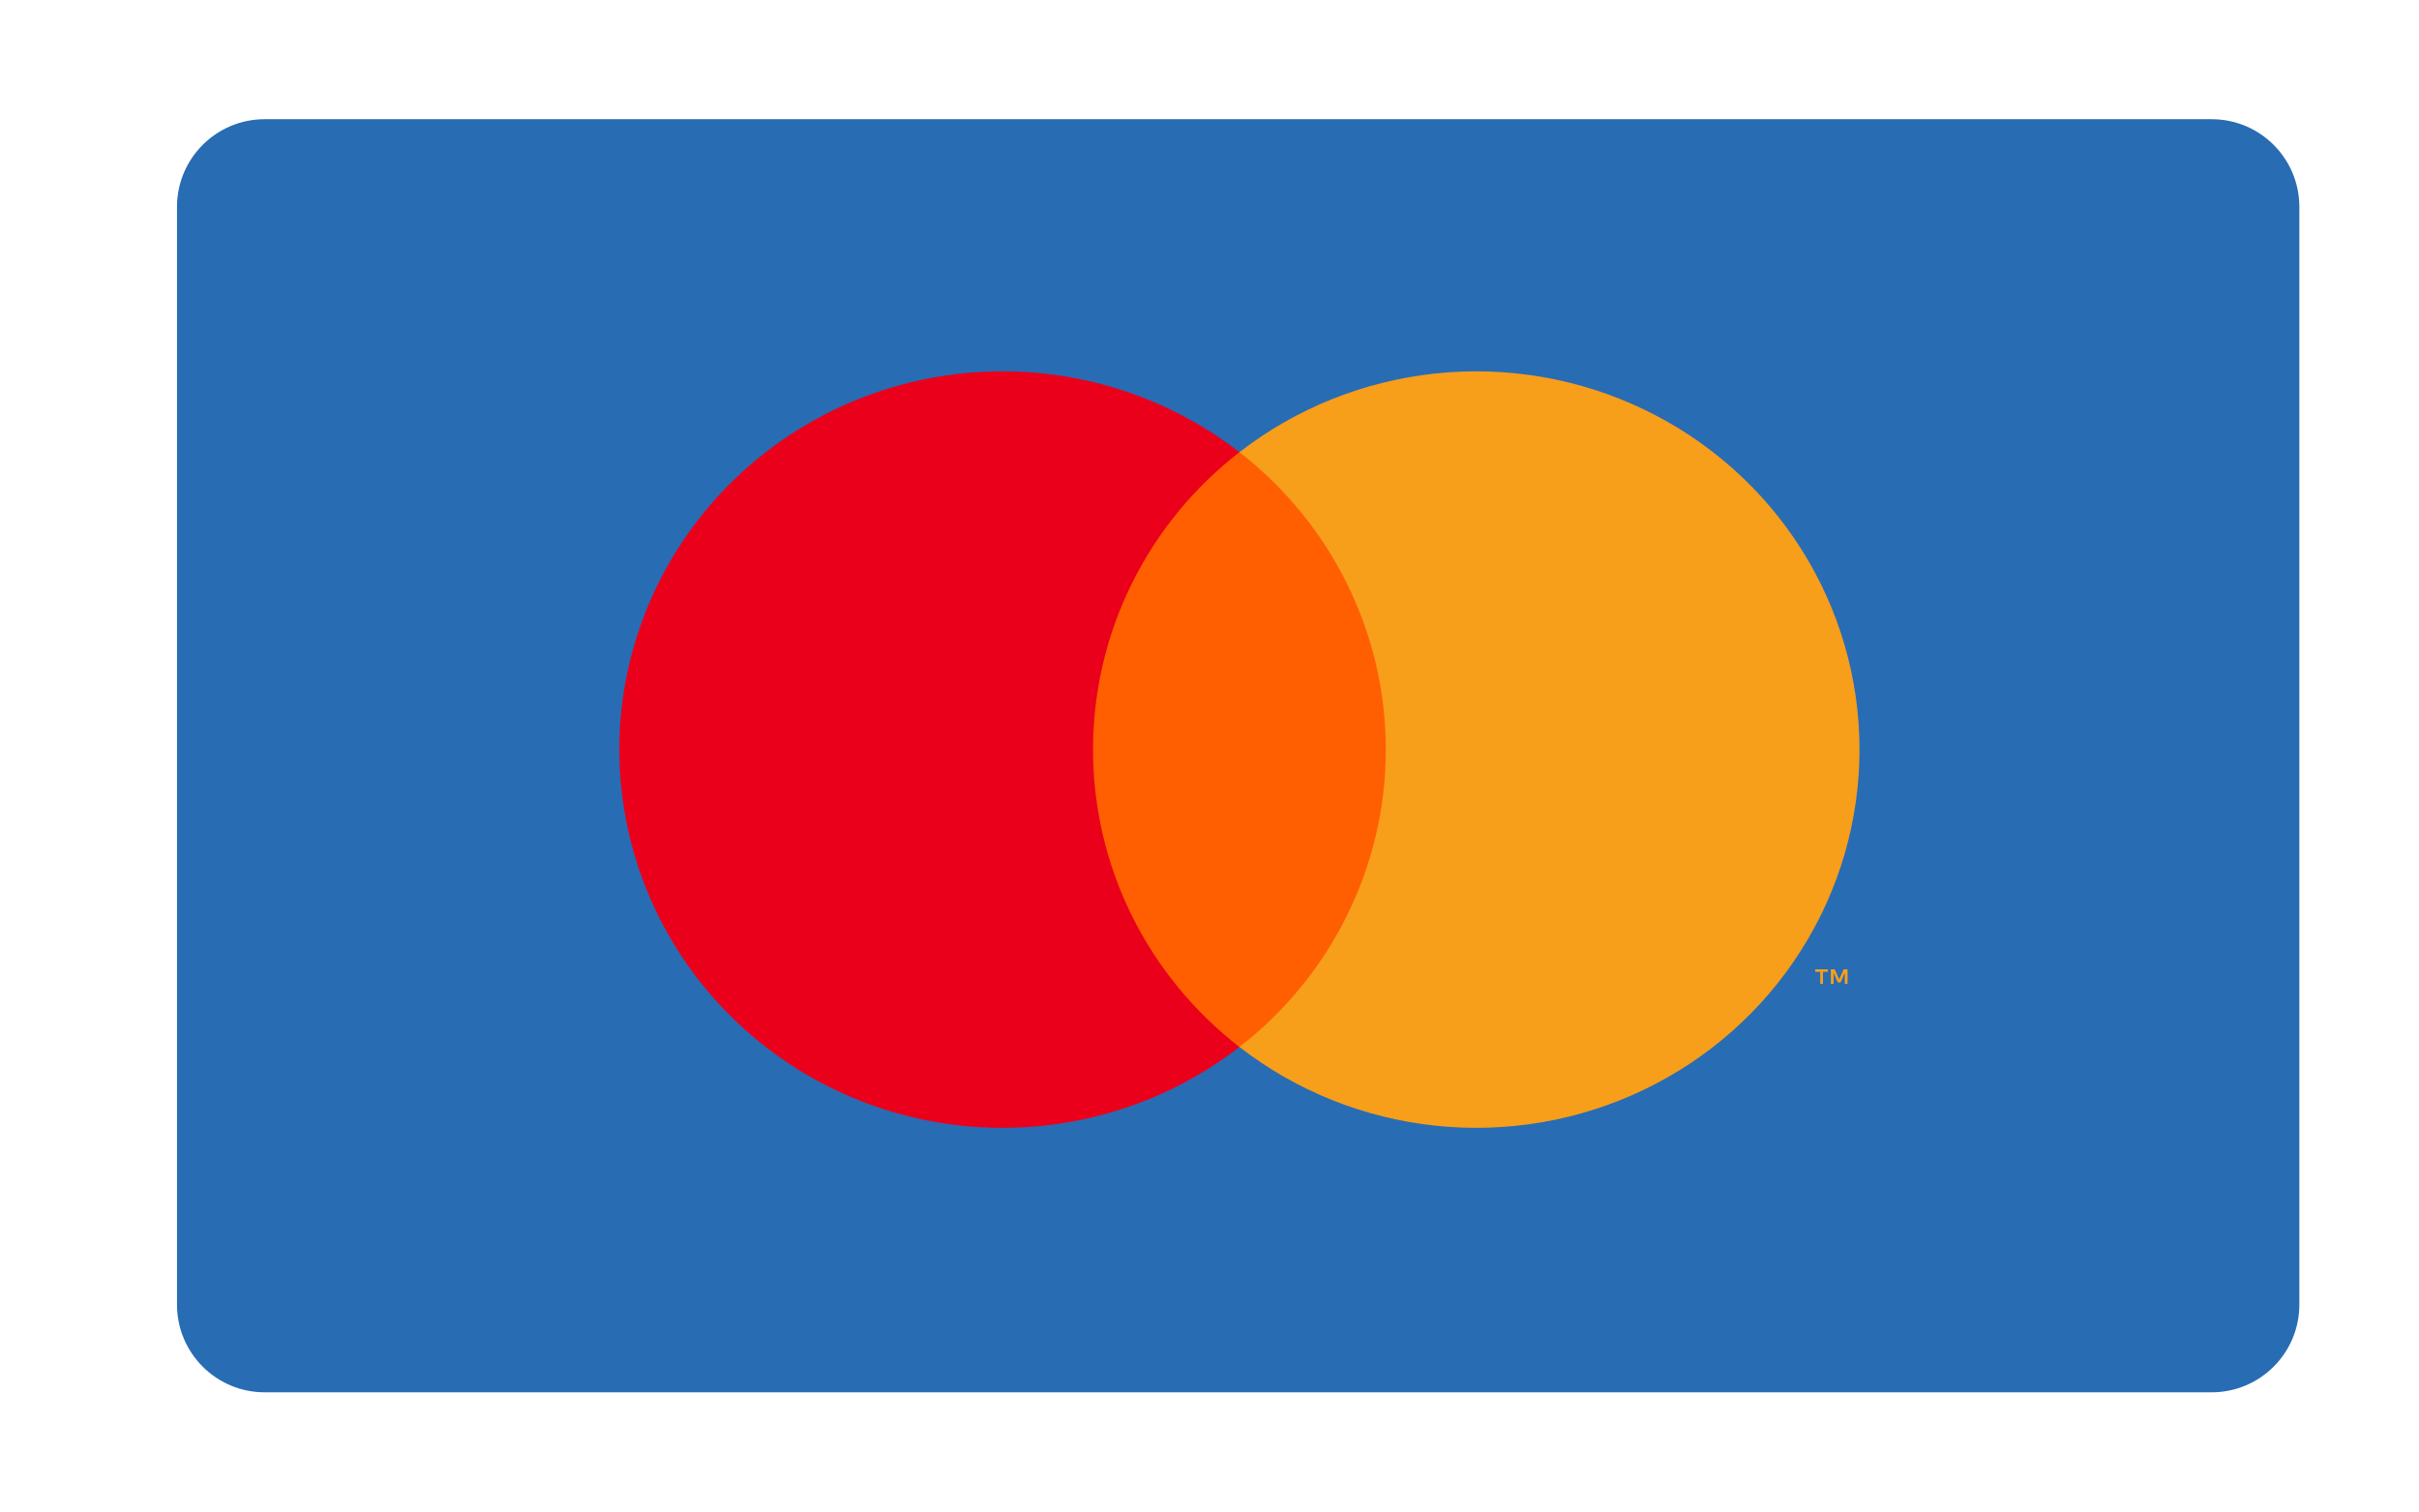
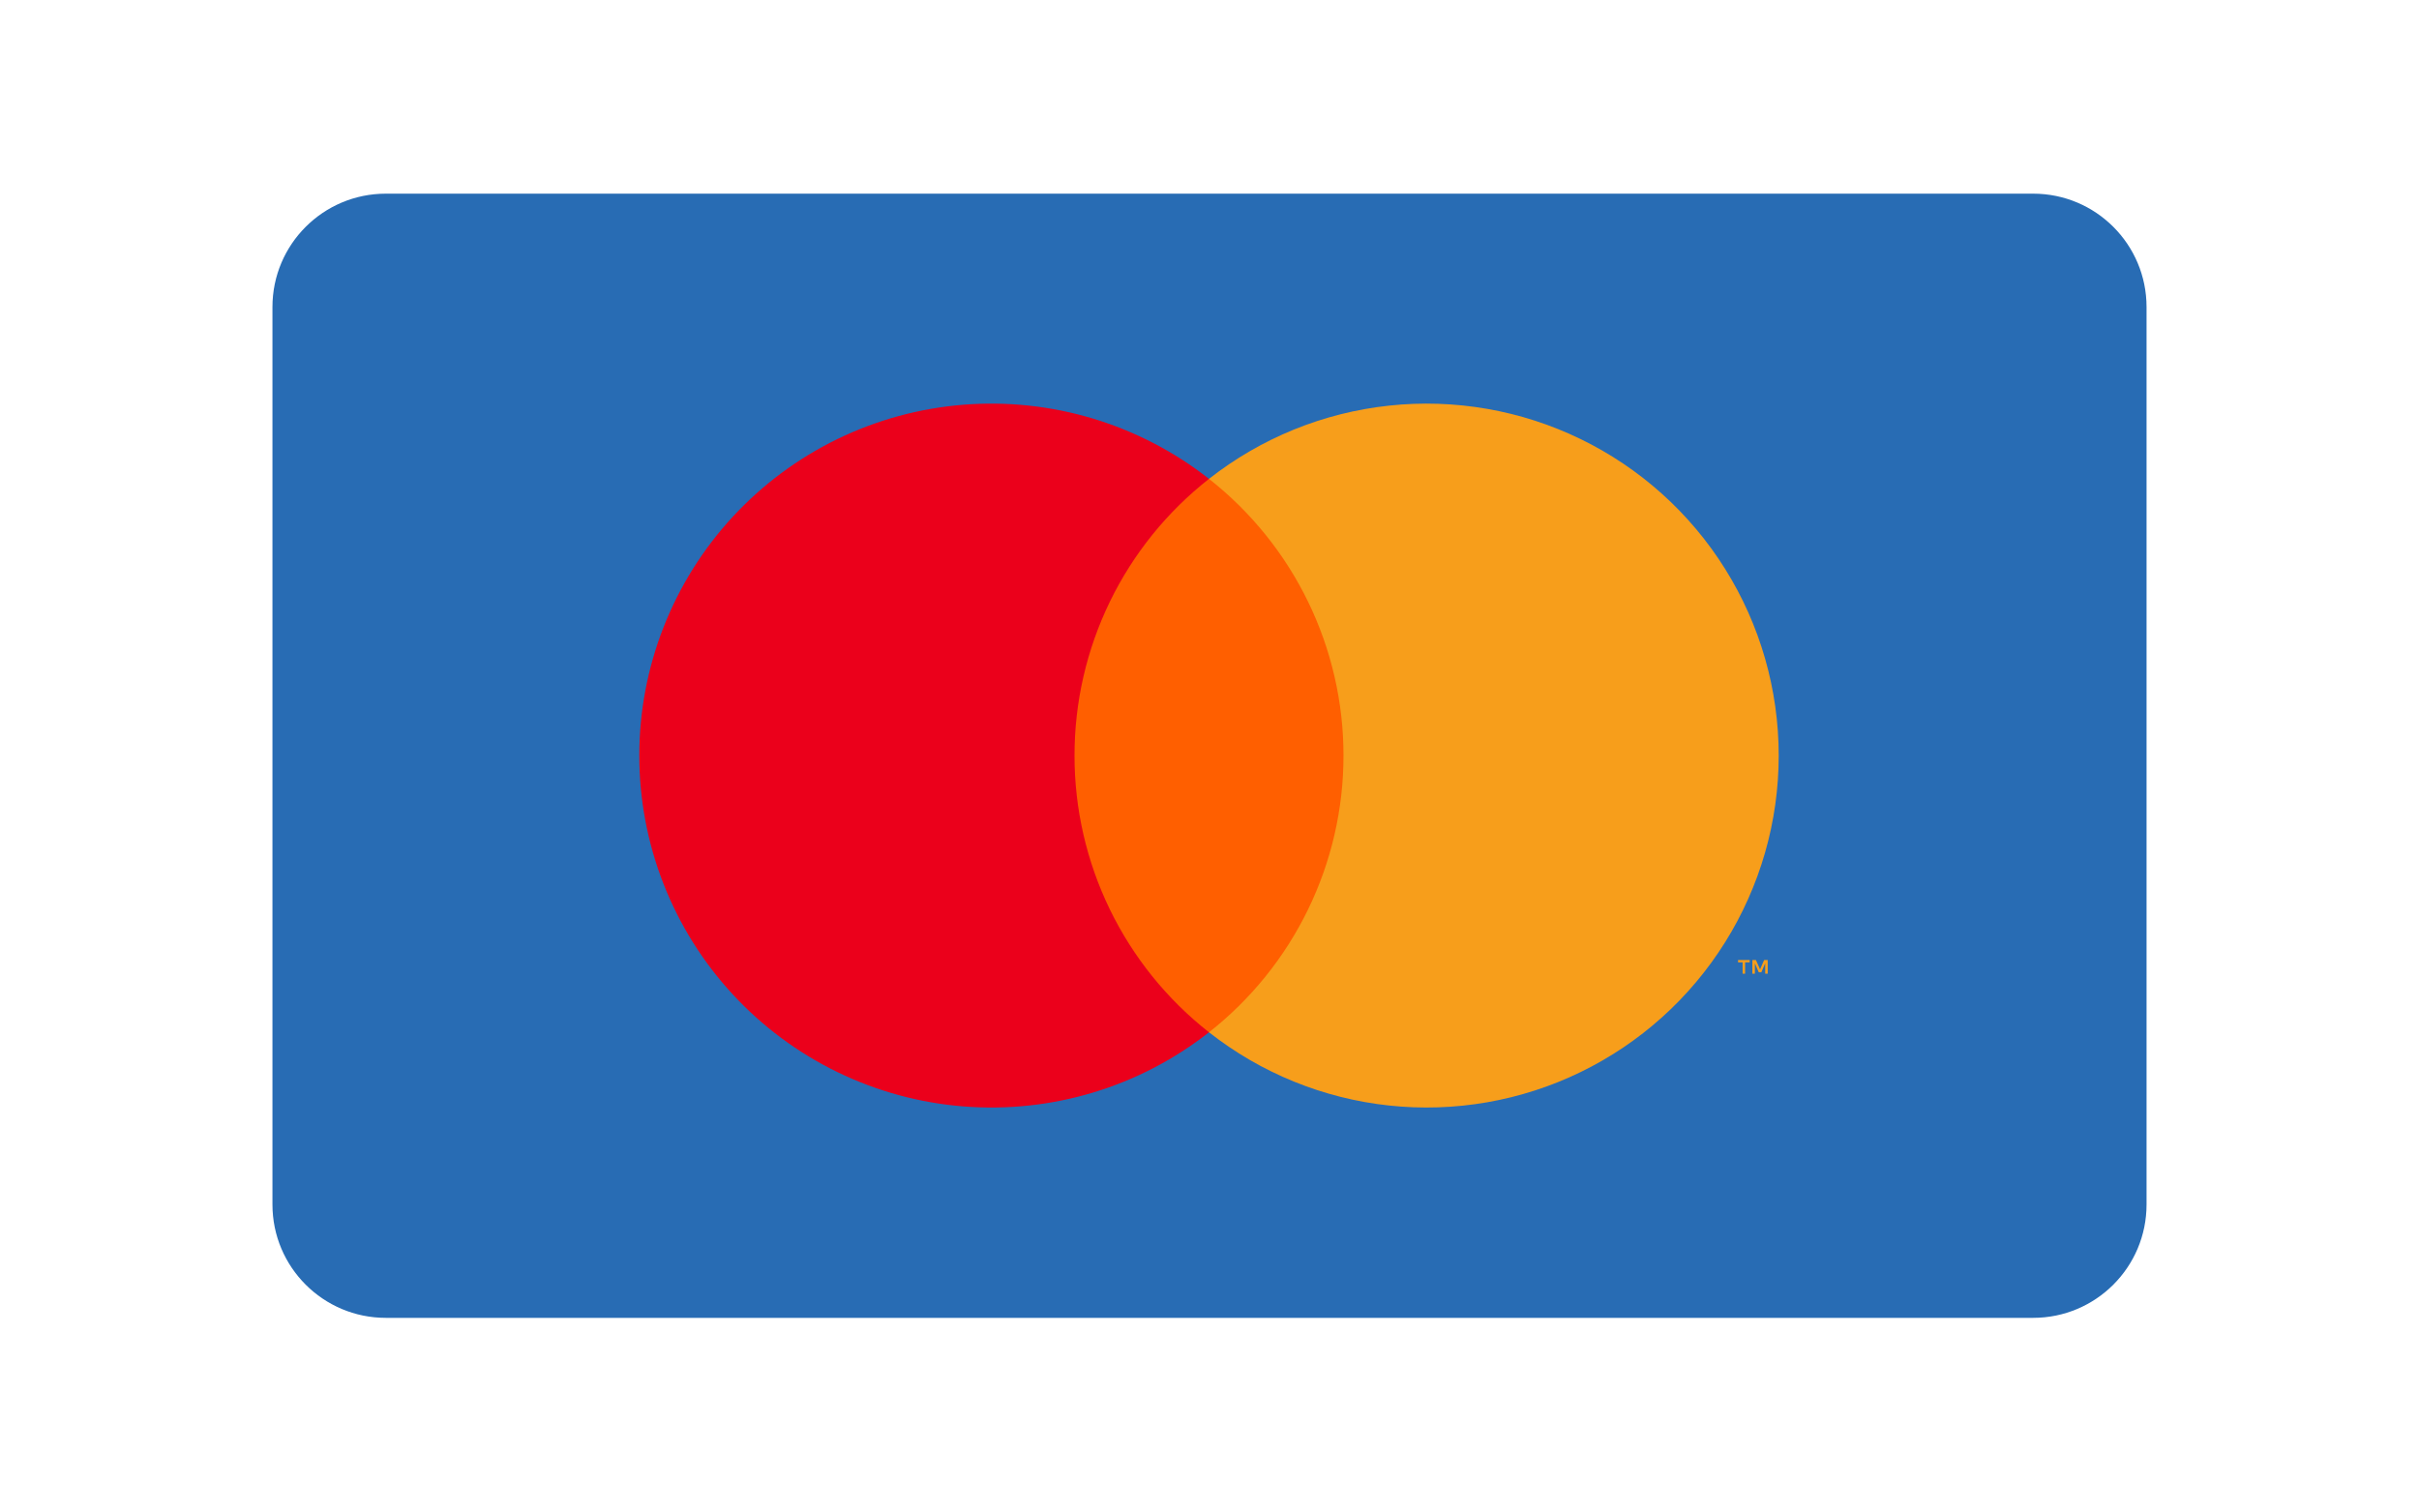
<svg xmlns="http://www.w3.org/2000/svg" width="1600" zoomAndPan="magnify" viewBox="0 0 1200 750" height="1000" preserveAspectRatio="xMidYMid meet" version="1.0">
  <defs>
-     <clipPath id="a0b8908919">
-       <path d="M 87.805 59.148 L 1140.645 59.148 L 1140.645 690.852 L 87.805 690.852 Z M 87.805 59.148 " clip-rule="nonzero" />
+     <clipPath id="4817276279">
+       <path d="M 135.156 96.094 L 1065 96.094 L 1065 654 L 135.156 654 Z M 135.156 96.094 " clip-rule="nonzero" />
    </clipPath>
-     <clipPath id="fa0db272f8">
-       <path d="M 131.305 59.148 L 1097.145 59.148 C 1121.168 59.148 1140.645 78.625 1140.645 102.648 L 1140.645 647.352 C 1140.645 671.375 1121.168 690.852 1097.145 690.852 L 131.305 690.852 C 107.281 690.852 87.805 671.375 87.805 647.352 L 87.805 102.648 C 87.805 78.625 107.281 59.148 131.305 59.148 Z M 131.305 59.148 " clip-rule="nonzero" />
+     <clipPath id="7c4109b0b7">
+       <path d="M 135.156 152.344 L 135.156 597.656 C 135.156 628.723 160.34 653.906 191.406 653.906 L 1008.594 653.906 C 1039.66 653.906 1064.844 628.723 1064.844 597.656 L 1064.844 152.344 C 1064.844 121.277 1039.66 96.094 1008.594 96.094 L 191.406 96.094 C 160.34 96.094 135.156 121.277 135.156 152.344 Z M 135.156 152.344 " clip-rule="nonzero" />
+     </clipPath>
+     <clipPath id="90d169938f">
+       <path d="M 283 282 L 898 282 L 898 469 L 283 469 Z M 283 282 " clip-rule="nonzero" />
+     </clipPath>
+     <clipPath id="74e0233e09">
+       <path d="M 135.156 152.344 L 135.156 597.656 C 135.156 628.723 160.34 653.906 191.406 653.906 L 1008.594 653.906 C 1039.66 653.906 1064.844 628.723 1064.844 597.656 L 1064.844 152.344 C 1064.844 121.277 1039.66 96.094 1008.594 96.094 L 191.406 96.094 C 160.34 96.094 135.156 121.277 135.156 152.344 Z M 135.156 152.344 " clip-rule="nonzero" />
    </clipPath>
  </defs>
-   <g clip-path="url(#a0b8908919)">
-     <g clip-path="url(#fa0db272f8)">
-       <path fill="#286cb4" d="M 87.805 59.148 L 1140.645 59.148 L 1140.645 690.852 L 87.805 690.852 Z M 87.805 59.148 " fill-opacity="1" fill-rule="nonzero" />
+   <g clip-path="url(#4817276279)">
+     <g clip-path="url(#7c4109b0b7)">
+       <path fill="#286cb4" d="M 172.355 96.094 L 1027.953 96.094 C 1029.172 96.094 1030.387 96.152 1031.602 96.273 C 1032.812 96.391 1034.016 96.57 1035.211 96.809 C 1036.406 97.047 1037.586 97.344 1038.754 97.695 C 1039.918 98.051 1041.066 98.461 1042.191 98.926 C 1043.316 99.391 1044.418 99.914 1045.492 100.488 C 1046.566 101.062 1047.609 101.688 1048.621 102.363 C 1049.637 103.039 1050.613 103.766 1051.555 104.539 C 1052.496 105.312 1053.398 106.129 1054.258 106.988 C 1055.121 107.852 1055.938 108.754 1056.711 109.695 C 1057.484 110.637 1058.207 111.613 1058.887 112.625 C 1059.562 113.641 1060.188 114.684 1060.762 115.758 C 1061.336 116.832 1061.855 117.934 1062.324 119.059 C 1062.789 120.184 1063.199 121.328 1063.551 122.496 C 1063.906 123.66 1064.203 124.84 1064.441 126.035 C 1064.676 127.23 1064.855 128.434 1064.977 129.648 C 1065.094 130.859 1065.156 132.074 1065.156 133.293 L 1065.156 616.891 C 1065.156 618.109 1065.094 619.324 1064.977 620.539 C 1064.855 621.75 1064.676 622.953 1064.441 624.148 C 1064.203 625.344 1063.906 626.523 1063.551 627.691 C 1063.199 628.855 1062.789 630.004 1062.324 631.129 C 1061.855 632.254 1061.336 633.352 1060.762 634.426 C 1060.188 635.504 1059.562 636.547 1058.887 637.559 C 1058.207 638.57 1057.484 639.551 1056.711 640.492 C 1055.938 641.434 1055.121 642.336 1054.258 643.195 C 1053.398 644.059 1052.496 644.875 1051.555 645.648 C 1050.613 646.422 1049.637 647.145 1048.621 647.824 C 1047.609 648.5 1046.566 649.125 1045.492 649.699 C 1044.418 650.273 1043.316 650.793 1042.191 651.262 C 1041.066 651.727 1039.918 652.137 1038.754 652.488 C 1037.586 652.844 1036.406 653.141 1035.211 653.375 C 1034.016 653.613 1032.812 653.793 1031.602 653.914 C 1030.387 654.031 1029.172 654.09 1027.953 654.09 L 172.355 654.09 C 171.137 654.09 169.922 654.031 168.707 653.914 C 167.496 653.793 166.293 653.613 165.098 653.375 C 163.902 653.141 162.723 652.844 161.555 652.488 C 160.391 652.137 159.246 651.727 158.117 651.262 C 156.992 650.793 155.895 650.273 154.82 649.699 C 153.746 649.125 152.699 648.5 151.688 647.824 C 150.676 647.145 149.695 646.422 148.754 645.648 C 147.812 644.875 146.91 644.059 146.051 643.195 C 145.188 642.336 144.371 641.434 143.598 640.492 C 142.824 639.551 142.102 638.57 141.426 637.559 C 140.746 636.547 140.121 635.504 139.547 634.426 C 138.973 633.352 138.453 632.254 137.984 631.129 C 137.52 630.004 137.109 628.855 136.758 627.691 C 136.402 626.523 136.105 625.344 135.871 624.148 C 135.633 622.953 135.453 621.75 135.332 620.539 C 135.215 619.324 135.156 618.109 135.156 616.891 L 135.156 133.293 C 135.156 132.074 135.215 130.859 135.332 129.648 C 135.453 128.434 135.633 127.23 135.871 126.035 C 136.105 124.84 136.402 123.66 136.758 122.496 C 137.109 121.328 137.52 120.184 137.984 119.059 C 138.453 117.934 138.973 116.832 139.547 115.758 C 140.121 114.684 140.746 113.641 141.426 112.625 C 142.102 111.613 142.824 110.637 143.598 109.695 C 144.371 108.754 145.188 107.852 146.051 106.988 C 146.91 106.129 147.812 105.312 148.754 104.539 C 149.695 103.766 150.676 103.039 151.688 102.363 C 152.699 101.688 153.746 101.062 154.82 100.488 C 155.895 99.914 156.992 99.391 158.117 98.926 C 159.246 98.461 160.391 98.051 161.555 97.695 C 162.723 97.344 163.902 97.047 165.098 96.809 C 166.293 96.57 167.496 96.391 168.707 96.273 C 169.922 96.152 171.137 96.094 172.355 96.094 Z M 172.355 96.094 " fill-opacity="1" fill-rule="evenodd" />
    </g>
  </g>
-   <path fill="#ff5f00" d="M 531.664 224.375 L 698.023 224.375 L 698.023 519.496 L 531.664 519.496 Z M 531.664 224.375 " fill-opacity="1" fill-rule="nonzero" />
-   <path fill="#eb001b" d="M 542.23 371.934 C 542.227 368.398 542.324 364.859 542.523 361.328 C 542.723 357.797 543.023 354.27 543.426 350.754 C 543.828 347.238 544.332 343.734 544.934 340.246 C 545.535 336.758 546.238 333.293 547.043 329.844 C 547.844 326.395 548.742 322.969 549.742 319.57 C 550.742 316.172 551.836 312.805 553.027 309.469 C 554.219 306.129 555.504 302.828 556.887 299.562 C 558.27 296.301 559.742 293.074 561.309 289.891 C 562.875 286.711 564.531 283.574 566.277 280.484 C 568.023 277.391 569.855 274.355 571.777 271.367 C 573.699 268.379 575.703 265.445 577.793 262.57 C 579.883 259.695 582.051 256.883 584.301 254.125 C 586.551 251.371 588.879 248.684 591.285 246.059 C 593.691 243.438 596.168 240.883 598.719 238.395 C 601.27 235.91 603.891 233.5 606.582 231.16 C 609.27 228.82 612.027 226.559 614.848 224.375 C 612.523 222.574 610.16 220.824 607.754 219.133 C 605.352 217.438 602.906 215.801 600.426 214.219 C 597.941 212.641 595.422 211.117 592.871 209.652 C 590.316 208.188 587.727 206.781 585.105 205.434 C 582.488 204.09 579.836 202.805 577.156 201.578 C 574.473 200.355 571.766 199.195 569.027 198.094 C 566.293 196.996 563.531 195.961 560.746 194.988 C 557.961 194.016 555.156 193.105 552.328 192.266 C 549.5 191.422 546.652 190.645 543.789 189.93 C 540.926 189.219 538.047 188.574 535.152 187.992 C 532.254 187.414 529.348 186.898 526.43 186.453 C 523.508 186.008 520.582 185.629 517.645 185.32 C 514.707 185.008 511.766 184.766 508.816 184.59 C 505.867 184.414 502.914 184.305 499.961 184.266 C 497.008 184.223 494.055 184.254 491.102 184.348 C 488.152 184.445 485.203 184.609 482.258 184.84 C 479.312 185.07 476.375 185.371 473.445 185.738 C 470.516 186.105 467.594 186.539 464.684 187.039 C 461.773 187.539 458.875 188.109 455.992 188.742 C 453.109 189.375 450.242 190.078 447.395 190.844 C 444.543 191.609 441.711 192.441 438.902 193.336 C 436.09 194.234 433.301 195.195 430.535 196.219 C 427.77 197.246 425.031 198.332 422.316 199.484 C 419.602 200.633 416.918 201.848 414.262 203.121 C 411.605 204.395 408.977 205.73 406.383 207.125 C 403.789 208.523 401.23 209.977 398.707 211.488 C 396.18 213 393.691 214.574 391.242 216.199 C 388.789 217.828 386.379 219.512 384.008 221.25 C 381.637 222.988 379.305 224.781 377.02 226.625 C 374.73 228.473 372.488 230.367 370.293 232.316 C 368.094 234.266 365.945 236.266 363.84 238.312 C 361.738 240.359 359.684 242.457 357.68 244.598 C 355.676 246.738 353.723 248.926 351.824 251.16 C 349.922 253.391 348.074 255.668 346.281 257.984 C 344.488 260.301 342.75 262.656 341.066 265.055 C 339.387 267.453 337.762 269.887 336.195 272.359 C 334.625 274.832 333.117 277.336 331.668 279.879 C 330.223 282.422 328.832 284.992 327.504 287.598 C 326.18 290.203 324.914 292.84 323.711 295.5 C 322.508 298.164 321.367 300.855 320.293 303.57 C 319.215 306.285 318.203 309.023 317.258 311.789 C 316.312 314.551 315.43 317.332 314.613 320.137 C 313.801 322.938 313.051 325.758 312.367 328.598 C 311.688 331.434 311.07 334.285 310.523 337.148 C 309.977 340.016 309.496 342.895 309.086 345.781 C 308.672 348.668 308.332 351.562 308.055 354.469 C 307.781 357.371 307.574 360.277 307.438 363.191 C 307.301 366.105 307.23 369.02 307.23 371.938 C 307.23 374.852 307.301 377.766 307.438 380.68 C 307.574 383.594 307.781 386.5 308.055 389.406 C 308.332 392.309 308.672 395.203 309.086 398.09 C 309.496 400.98 309.977 403.855 310.523 406.723 C 311.07 409.586 311.688 412.438 312.367 415.273 C 313.051 418.113 313.801 420.934 314.613 423.734 C 315.43 426.539 316.312 429.32 317.258 432.082 C 318.203 434.848 319.215 437.586 320.293 440.301 C 321.367 443.016 322.508 445.707 323.711 448.371 C 324.914 451.031 326.18 453.668 327.504 456.273 C 328.832 458.879 330.223 461.449 331.668 463.992 C 333.117 466.535 334.625 469.039 336.195 471.512 C 337.762 473.984 339.387 476.418 341.066 478.816 C 342.75 481.215 344.488 483.57 346.281 485.887 C 348.074 488.203 349.922 490.48 351.824 492.711 C 353.723 494.945 355.676 497.129 357.68 499.273 C 359.684 501.414 361.738 503.512 363.84 505.559 C 365.945 507.605 368.094 509.605 370.293 511.555 C 372.488 513.504 374.73 515.398 377.02 517.246 C 379.305 519.09 381.637 520.883 384.008 522.621 C 386.379 524.359 388.789 526.043 391.242 527.672 C 393.691 529.301 396.18 530.871 398.707 532.383 C 401.23 533.895 403.789 535.348 406.383 536.746 C 408.977 538.141 411.602 539.477 414.262 540.75 C 416.918 542.023 419.602 543.238 422.316 544.387 C 425.031 545.539 427.77 546.625 430.535 547.652 C 433.301 548.676 436.09 549.637 438.902 550.535 C 441.711 551.43 444.543 552.262 447.395 553.027 C 450.242 553.793 453.109 554.496 455.992 555.129 C 458.875 555.762 461.773 556.332 464.684 556.832 C 467.594 557.332 470.516 557.766 473.445 558.133 C 476.375 558.5 479.312 558.801 482.258 559.031 C 485.203 559.262 488.148 559.426 491.102 559.523 C 494.055 559.617 497.008 559.648 499.961 559.605 C 502.914 559.566 505.867 559.457 508.816 559.281 C 511.766 559.105 514.707 558.863 517.645 558.551 C 520.582 558.242 523.508 557.863 526.43 557.418 C 529.348 556.973 532.254 556.457 535.148 555.879 C 538.047 555.301 540.926 554.652 543.789 553.941 C 546.652 553.227 549.5 552.449 552.328 551.609 C 555.156 550.766 557.961 549.855 560.746 548.883 C 563.531 547.91 566.293 546.875 569.027 545.777 C 571.766 544.676 574.473 543.516 577.156 542.293 C 579.836 541.066 582.488 539.781 585.105 538.438 C 587.727 537.09 590.316 535.684 592.871 534.219 C 595.422 532.754 597.941 531.23 600.426 529.652 C 602.906 528.07 605.352 526.434 607.754 524.738 C 610.16 523.047 612.523 521.297 614.848 519.496 C 612.027 517.312 609.27 515.051 606.582 512.711 C 603.891 510.371 601.27 507.961 598.719 505.477 C 596.168 502.988 593.691 500.434 591.285 497.812 C 588.879 495.188 586.551 492.5 584.301 489.742 C 582.051 486.988 579.883 484.176 577.793 481.301 C 575.703 478.426 573.699 475.492 571.777 472.504 C 569.855 469.516 568.023 466.48 566.277 463.387 C 564.531 460.297 562.875 457.16 561.309 453.98 C 559.742 450.797 558.27 447.57 556.887 444.309 C 555.504 441.043 554.219 437.738 553.027 434.402 C 551.836 431.066 550.742 427.699 549.742 424.301 C 548.742 420.902 547.844 417.477 547.039 414.027 C 546.238 410.578 545.535 407.109 544.934 403.621 C 544.332 400.137 543.828 396.633 543.426 393.117 C 543.023 389.602 542.723 386.074 542.523 382.543 C 542.324 379.008 542.227 375.473 542.23 371.934 Z M 542.23 371.934 " fill-opacity="1" fill-rule="nonzero" />
-   <path fill="#f79e1b" d="M 922.453 371.934 C 922.453 376.312 922.297 380.68 921.988 385.047 C 921.68 389.41 921.215 393.758 920.598 398.09 C 919.98 402.422 919.211 406.73 918.289 411.008 C 917.367 415.289 916.293 419.531 915.07 423.734 C 913.848 427.941 912.477 432.098 910.957 436.211 C 909.441 440.32 907.781 444.375 905.977 448.371 C 904.172 452.363 902.227 456.293 900.145 460.156 C 898.059 464.016 895.844 467.801 893.492 471.512 C 891.141 475.219 888.66 478.844 886.055 482.379 C 883.445 485.918 880.715 489.363 877.863 492.711 C 875.012 496.059 872.047 499.305 868.965 502.449 C 865.883 505.594 862.691 508.629 859.395 511.555 C 856.098 514.477 852.703 517.285 849.207 519.973 C 845.711 522.664 842.125 525.23 838.445 527.672 C 834.77 530.113 831.012 532.426 827.168 534.605 C 823.328 536.789 819.414 538.836 815.426 540.75 C 811.441 542.66 807.391 544.434 803.281 546.066 C 799.168 547.699 795.004 549.188 790.789 550.535 C 786.57 551.879 782.309 553.078 778.008 554.129 C 773.707 555.18 769.371 556.082 765.004 556.832 C 760.641 557.582 756.254 558.184 751.844 558.633 C 747.434 559.082 743.016 559.379 738.586 559.523 C 734.156 559.668 729.727 559.656 725.301 559.496 C 720.871 559.332 716.453 559.02 712.047 558.551 C 707.641 558.086 703.254 557.469 698.891 556.699 C 694.527 555.93 690.199 555.008 685.902 553.941 C 681.602 552.871 677.348 551.656 673.137 550.293 C 668.926 548.934 664.766 547.426 660.66 545.777 C 656.559 544.125 652.516 542.34 648.539 540.41 C 644.559 538.48 640.652 536.418 636.82 534.219 C 632.988 532.023 629.242 529.695 625.574 527.238 C 621.906 524.781 618.332 522.199 614.844 519.496 C 617.664 517.309 620.414 515.047 623.102 512.707 C 625.789 510.363 628.41 507.949 630.957 505.465 C 633.508 502.977 635.984 500.422 638.387 497.797 C 640.789 495.172 643.117 492.48 645.363 489.727 C 647.613 486.973 649.781 484.156 651.871 481.281 C 653.957 478.406 655.961 475.473 657.883 472.484 C 659.801 469.5 661.633 466.461 663.379 463.371 C 665.125 460.281 666.781 457.145 668.348 453.961 C 669.914 450.777 671.387 447.555 672.77 444.289 C 674.148 441.027 675.438 437.727 676.629 434.391 C 677.82 431.055 678.918 427.688 679.918 424.289 C 680.918 420.891 681.816 417.469 682.621 414.02 C 683.426 410.57 684.129 407.105 684.734 403.617 C 685.34 400.129 685.844 396.629 686.246 393.113 C 686.652 389.598 686.957 386.074 687.156 382.539 C 687.359 379.008 687.461 375.473 687.461 371.934 C 687.461 368.398 687.359 364.863 687.156 361.328 C 686.957 357.797 686.652 354.273 686.246 350.758 C 685.844 347.242 685.34 343.742 684.734 340.254 C 684.129 336.766 683.426 333.301 682.621 329.852 C 681.816 326.402 680.918 322.98 679.918 319.582 C 678.918 316.184 677.82 312.816 676.629 309.48 C 675.438 306.145 674.148 302.844 672.77 299.578 C 671.387 296.316 669.914 293.09 668.348 289.91 C 666.781 286.727 665.125 283.59 663.379 280.5 C 661.633 277.41 659.801 274.371 657.883 271.383 C 655.961 268.398 653.957 265.465 651.871 262.59 C 649.781 259.715 647.613 256.898 645.363 254.145 C 643.117 251.391 640.789 248.699 638.387 246.074 C 635.984 243.449 633.508 240.895 630.957 238.406 C 628.41 235.918 625.789 233.508 623.102 231.164 C 620.414 228.824 617.664 226.562 614.844 224.375 C 618.332 221.672 621.906 219.09 625.574 216.633 C 629.242 214.176 632.988 211.848 636.82 209.652 C 640.652 207.453 644.559 205.391 648.539 203.461 C 652.516 201.531 656.559 199.742 660.66 198.094 C 664.766 196.445 668.926 194.938 673.137 193.578 C 677.348 192.215 681.602 191 685.902 189.93 C 690.199 188.863 694.527 187.941 698.891 187.172 C 703.254 186.402 707.641 185.785 712.047 185.32 C 716.453 184.852 720.871 184.539 725.301 184.375 C 729.727 184.215 734.156 184.203 738.586 184.348 C 743.016 184.492 747.434 184.789 751.844 185.238 C 756.254 185.688 760.641 186.285 765.004 187.039 C 769.371 187.789 773.707 188.691 778.008 189.742 C 782.309 190.793 786.57 191.992 790.789 193.336 C 795.004 194.684 799.168 196.172 803.281 197.805 C 807.391 199.438 811.441 201.211 815.426 203.121 C 819.414 205.035 823.328 207.082 827.168 209.262 C 831.012 211.445 834.77 213.758 838.445 216.199 C 842.125 218.641 845.711 221.207 849.207 223.898 C 852.703 226.586 856.098 229.395 859.395 232.316 C 862.691 235.242 865.883 238.277 868.965 241.422 C 872.043 244.566 875.012 247.812 877.863 251.16 C 880.715 254.508 883.445 257.953 886.055 261.488 C 888.66 265.027 891.141 268.652 893.492 272.359 C 895.844 276.066 898.059 279.852 900.145 283.715 C 902.227 287.578 904.172 291.508 905.977 295.5 C 907.781 299.496 909.441 303.551 910.957 307.66 C 912.477 311.773 913.848 315.93 915.07 320.137 C 916.293 324.34 917.367 328.582 918.289 332.863 C 919.211 337.141 919.98 341.449 920.598 345.781 C 921.215 350.113 921.68 354.461 921.988 358.824 C 922.297 363.191 922.453 367.559 922.453 371.934 Z M 922.453 371.934 " fill-opacity="1" fill-rule="nonzero" />
-   <path fill="#f79e1b" d="M 904.312 488.238 L 904.312 482.195 L 906.781 482.195 L 906.781 480.965 L 900.496 480.965 L 900.496 482.195 L 902.965 482.195 L 902.965 488.238 Z M 916.516 488.238 L 916.516 480.953 L 914.59 480.953 L 912.371 485.965 L 910.156 480.953 L 908.23 480.953 L 908.23 488.238 L 909.59 488.238 L 909.59 482.742 L 911.668 487.48 L 913.078 487.48 L 915.156 482.73 L 915.156 488.238 Z M 916.516 488.238 " fill-opacity="1" fill-rule="nonzero" />
+   <g clip-path="url(#90d169938f)">
+     <g clip-path="url(#74e0233e09)">
+       <path fill="#286cb4" d="M 601.398 341.555 C 601.047 367.465 626.004 381.926 644.805 390.52 C 664.117 399.34 670.605 404.996 670.535 412.883 C 670.387 424.957 655.125 430.285 640.84 430.492 C 615.922 430.855 601.434 424.18 589.914 419.129 L 580.938 458.547 C 592.496 463.543 613.895 467.902 636.086 468.094 C 688.172 468.094 722.25 443.965 722.438 406.555 C 722.637 359.078 652.453 356.449 652.93 335.227 C 653.098 328.793 659.641 321.926 673.98 320.18 C 681.074 319.297 700.668 318.621 722.879 328.223 L 731.598 290.082 C 719.652 286.004 704.301 282.094 685.188 282.094 C 636.16 282.094 601.672 306.551 601.398 341.555 M 815.367 285.379 C 805.855 285.379 797.84 290.586 794.262 298.574 L 719.855 465.289 L 771.906 465.289 L 782.266 438.43 L 845.871 438.43 L 851.879 465.289 L 897.754 465.289 L 857.723 285.379 L 815.367 285.379 M 822.648 333.98 L 837.668 401.539 L 796.531 401.539 L 822.648 333.98 M 538.289 285.379 L 497.262 465.289 L 546.859 465.289 L 587.867 285.379 L 538.289 285.379 M 464.914 285.379 L 413.289 407.832 L 392.406 303.715 C 389.953 292.09 380.277 285.379 369.531 285.379 L 285.133 285.379 L 283.953 290.602 C 301.281 294.133 320.965 299.82 332.891 305.91 C 340.188 309.629 342.27 312.879 344.668 321.719 L 384.223 465.289 L 436.641 465.289 L 517 285.379 L 464.914 285.379 " fill-opacity="1" fill-rule="nonzero" />
+     </g>
+   </g>
+   <path fill="#ff5f00" d="M 523.332 237.605 L 676.176 237.605 L 676.176 512.207 L 523.332 512.207 Z M 523.332 237.605 " fill-opacity="1" fill-rule="nonzero" />
+   <path fill="#eb001b" d="M 533.039 374.906 C 533.035 371.613 533.125 368.324 533.309 365.035 C 533.492 361.75 533.77 358.469 534.137 355.199 C 534.508 351.926 534.969 348.668 535.523 345.422 C 536.078 342.176 536.723 338.949 537.461 335.742 C 538.195 332.531 539.023 329.344 539.941 326.184 C 540.859 323.02 541.863 319.887 542.957 316.781 C 544.055 313.676 545.234 310.605 546.504 307.566 C 547.773 304.531 549.129 301.531 550.566 298.566 C 552.008 295.605 553.527 292.688 555.133 289.812 C 556.738 286.938 558.422 284.109 560.188 281.328 C 561.949 278.551 563.793 275.82 565.711 273.148 C 567.629 270.473 569.625 267.852 571.691 265.289 C 573.758 262.727 575.898 260.227 578.109 257.785 C 580.316 255.344 582.594 252.965 584.938 250.652 C 587.281 248.34 589.691 246.094 592.16 243.918 C 594.633 241.742 597.164 239.641 599.754 237.605 C 597.621 235.93 595.449 234.305 593.238 232.727 C 591.031 231.152 588.785 229.629 586.504 228.156 C 584.223 226.688 581.91 225.27 579.562 223.906 C 577.219 222.543 574.84 221.234 572.434 219.984 C 570.023 218.73 567.59 217.535 565.125 216.395 C 562.664 215.258 560.176 214.176 557.66 213.152 C 555.145 212.129 552.609 211.168 550.051 210.262 C 547.492 209.355 544.914 208.512 542.316 207.727 C 539.719 206.945 537.102 206.219 534.473 205.559 C 531.84 204.895 529.195 204.293 526.535 203.754 C 523.875 203.215 521.203 202.738 518.52 202.324 C 515.84 201.906 513.148 201.555 510.449 201.266 C 507.754 200.977 505.047 200.75 502.34 200.586 C 499.629 200.422 496.918 200.32 494.207 200.285 C 491.492 200.246 488.777 200.273 486.066 200.363 C 483.352 200.453 480.645 200.605 477.938 200.82 C 475.234 201.035 472.535 201.312 469.844 201.656 C 467.148 201.996 464.465 202.402 461.793 202.867 C 459.117 203.332 456.457 203.859 453.809 204.453 C 451.16 205.043 448.527 205.691 445.906 206.406 C 443.289 207.121 440.688 207.895 438.105 208.727 C 435.523 209.562 432.961 210.457 430.422 211.41 C 427.879 212.363 425.363 213.375 422.867 214.445 C 420.375 215.516 417.906 216.645 415.465 217.832 C 413.027 219.016 410.613 220.258 408.23 221.559 C 405.848 222.855 403.496 224.207 401.176 225.617 C 398.855 227.023 396.57 228.484 394.316 230 C 392.066 231.516 389.852 233.078 387.672 234.699 C 385.492 236.316 383.352 237.984 381.25 239.699 C 379.148 241.418 377.09 243.184 375.07 244.996 C 373.051 246.809 371.074 248.668 369.145 250.574 C 367.211 252.48 365.324 254.43 363.484 256.422 C 361.641 258.418 359.848 260.453 358.102 262.527 C 356.355 264.605 354.66 266.723 353.012 268.879 C 351.363 271.035 349.766 273.227 348.223 275.457 C 346.676 277.688 345.184 279.953 343.742 282.254 C 342.305 284.555 340.918 286.887 339.586 289.25 C 338.254 291.617 336.98 294.008 335.762 296.434 C 334.539 298.859 333.379 301.309 332.273 303.785 C 331.168 306.266 330.121 308.77 329.133 311.293 C 328.145 313.82 327.215 316.371 326.344 318.941 C 325.477 321.512 324.664 324.102 323.918 326.707 C 323.168 329.316 322.48 331.941 321.852 334.582 C 321.227 337.219 320.66 339.875 320.16 342.539 C 319.656 345.207 319.215 347.883 318.836 350.57 C 318.457 353.258 318.145 355.949 317.891 358.652 C 317.637 361.355 317.449 364.059 317.32 366.77 C 317.195 369.48 317.133 372.191 317.133 374.906 C 317.133 377.621 317.195 380.332 317.32 383.043 C 317.449 385.754 317.637 388.461 317.891 391.16 C 318.145 393.863 318.457 396.555 318.836 399.242 C 319.215 401.93 319.656 404.605 320.16 407.273 C 320.66 409.938 321.227 412.594 321.852 415.234 C 322.48 417.871 323.168 420.496 323.918 423.105 C 324.664 425.715 325.477 428.301 326.344 430.871 C 327.215 433.441 328.145 435.992 329.133 438.52 C 330.121 441.047 331.168 443.547 332.273 446.027 C 333.379 448.504 334.539 450.957 335.762 453.379 C 336.98 455.805 338.254 458.199 339.586 460.562 C 340.918 462.926 342.301 465.258 343.742 467.559 C 345.184 469.859 346.676 472.125 348.219 474.355 C 349.766 476.586 351.363 478.777 353.012 480.934 C 354.66 483.09 356.355 485.207 358.102 487.285 C 359.848 489.359 361.641 491.395 363.484 493.391 C 365.324 495.383 367.211 497.332 369.145 499.238 C 371.074 501.145 373.051 503.004 375.07 504.816 C 377.09 506.629 379.148 508.395 381.25 510.113 C 383.352 511.828 385.492 513.496 387.672 515.113 C 389.848 516.734 392.066 518.297 394.316 519.812 C 396.57 521.328 398.855 522.789 401.176 524.195 C 403.496 525.605 405.848 526.957 408.23 528.254 C 410.613 529.555 413.023 530.797 415.465 531.98 C 417.906 533.168 420.375 534.297 422.867 535.367 C 425.363 536.438 427.879 537.449 430.422 538.402 C 432.961 539.359 435.523 540.25 438.105 541.086 C 440.688 541.922 443.289 542.695 445.906 543.406 C 448.527 544.121 451.16 544.773 453.809 545.363 C 456.457 545.953 459.117 546.48 461.793 546.945 C 464.465 547.414 467.148 547.816 469.84 548.156 C 472.535 548.5 475.234 548.777 477.938 548.992 C 480.645 549.207 483.352 549.359 486.066 549.449 C 488.777 549.539 491.492 549.566 494.203 549.527 C 496.918 549.492 499.629 549.391 502.34 549.227 C 505.047 549.062 507.75 548.836 510.449 548.547 C 513.148 548.258 515.84 547.906 518.52 547.492 C 521.203 547.074 523.875 546.598 526.535 546.059 C 529.195 545.52 531.84 544.918 534.473 544.254 C 537.102 543.594 539.719 542.871 542.316 542.086 C 544.914 541.301 547.492 540.457 550.051 539.551 C 552.609 538.645 555.145 537.684 557.66 536.66 C 560.172 535.637 562.664 534.555 565.125 533.418 C 567.59 532.277 570.023 531.082 572.434 529.828 C 574.84 528.578 577.219 527.27 579.562 525.906 C 581.91 524.543 584.223 523.125 586.504 521.656 C 588.785 520.184 591.031 518.66 593.238 517.086 C 595.449 515.508 597.621 513.883 599.754 512.207 C 597.164 510.176 594.633 508.07 592.16 505.895 C 589.691 503.719 587.281 501.473 584.938 499.16 C 582.594 496.848 580.316 494.473 578.109 492.027 C 575.898 489.586 573.758 487.086 571.691 484.523 C 569.625 481.961 567.633 479.34 565.711 476.664 C 563.793 473.992 561.949 471.262 560.188 468.484 C 558.422 465.703 556.738 462.875 555.133 460 C 553.527 457.125 552.008 454.207 550.566 451.246 C 549.129 448.285 547.773 445.285 546.504 442.246 C 545.234 439.207 544.055 436.137 542.957 433.031 C 541.863 429.926 540.859 426.793 539.941 423.629 C 539.023 420.469 538.195 417.281 537.457 414.07 C 536.723 410.863 536.078 407.637 535.523 404.391 C 534.969 401.145 534.508 397.887 534.137 394.613 C 533.77 391.344 533.492 388.062 533.309 384.777 C 533.125 381.488 533.035 378.199 533.039 374.906 Z M 533.039 374.906 " fill-opacity="1" fill-rule="nonzero" />
+   <path fill="#f79e1b" d="M 882.367 374.906 C 882.367 378.977 882.227 383.043 881.941 387.105 C 881.656 391.164 881.23 395.211 880.664 399.242 C 880.098 403.273 879.391 407.281 878.543 411.262 C 877.695 415.242 876.711 419.191 875.586 423.105 C 874.461 427.016 873.203 430.887 871.809 434.711 C 870.414 438.535 868.887 442.309 867.23 446.023 C 865.57 449.742 863.785 453.398 861.871 456.992 C 859.957 460.586 857.922 464.109 855.762 467.559 C 853.602 471.008 851.324 474.379 848.926 477.672 C 846.531 480.965 844.023 484.168 841.402 487.285 C 838.781 490.398 836.059 493.422 833.227 496.348 C 830.395 499.273 827.465 502.094 824.434 504.816 C 821.406 507.535 818.285 510.148 815.074 512.652 C 811.863 515.152 808.566 517.539 805.188 519.812 C 801.809 522.086 798.355 524.234 794.828 526.266 C 791.297 528.297 787.703 530.203 784.039 531.98 C 780.379 533.762 776.656 535.41 772.879 536.93 C 769.102 538.449 765.277 539.836 761.402 541.086 C 757.527 542.336 753.613 543.453 749.66 544.43 C 745.707 545.406 741.727 546.246 737.715 546.945 C 733.703 547.645 729.672 548.203 725.621 548.621 C 721.57 549.039 717.512 549.316 713.441 549.449 C 709.371 549.582 705.305 549.574 701.234 549.426 C 697.164 549.273 693.105 548.98 689.059 548.547 C 685.008 548.113 680.98 547.539 676.973 546.82 C 672.965 546.105 668.984 545.25 665.035 544.254 C 661.09 543.262 657.18 542.129 653.309 540.863 C 649.441 539.594 645.621 538.195 641.848 536.66 C 638.078 535.125 634.363 533.461 630.707 531.664 C 627.055 529.871 623.465 527.953 619.945 525.906 C 616.426 523.863 612.98 521.695 609.609 519.41 C 606.242 517.125 602.957 514.723 599.754 512.207 C 602.344 510.172 604.871 508.066 607.34 505.887 C 609.809 503.711 612.215 501.465 614.559 499.148 C 616.902 496.836 619.176 494.457 621.383 492.016 C 623.59 489.574 625.727 487.07 627.793 484.508 C 629.859 481.945 631.852 479.324 633.77 476.648 C 635.688 473.973 637.531 471.246 639.293 468.465 C 641.059 465.684 642.742 462.859 644.344 459.984 C 645.949 457.109 647.469 454.191 648.91 451.227 C 650.348 448.266 651.703 445.27 652.969 442.23 C 654.238 439.191 655.422 436.121 656.52 433.016 C 657.613 429.914 658.621 426.781 659.539 423.617 C 660.457 420.457 661.285 417.273 662.023 414.062 C 662.762 410.855 663.41 407.629 663.965 404.383 C 664.52 401.141 664.984 397.883 665.355 394.609 C 665.727 391.34 666.004 388.062 666.191 384.773 C 666.379 381.488 666.469 378.199 666.469 374.906 C 666.469 371.613 666.379 368.324 666.191 365.039 C 666.004 361.75 665.727 358.473 665.355 355.203 C 664.984 351.93 664.52 348.672 663.965 345.43 C 663.41 342.184 662.762 338.957 662.023 335.75 C 661.285 332.539 660.457 329.355 659.539 326.195 C 658.621 323.031 657.613 319.898 656.52 316.797 C 655.422 313.691 654.238 310.621 652.973 307.582 C 651.703 304.543 650.348 301.547 648.91 298.586 C 647.469 295.621 645.949 292.703 644.344 289.828 C 642.742 286.953 641.059 284.129 639.293 281.348 C 637.531 278.566 635.688 275.84 633.77 273.164 C 631.852 270.488 629.859 267.867 627.793 265.305 C 625.727 262.742 623.59 260.238 621.383 257.797 C 619.176 255.355 616.902 252.977 614.559 250.664 C 612.215 248.348 609.809 246.102 607.34 243.926 C 604.871 241.746 602.344 239.641 599.754 237.605 C 602.957 235.09 606.242 232.688 609.609 230.402 C 612.98 228.117 616.426 225.953 619.945 223.906 C 623.465 221.859 627.055 219.941 630.707 218.148 C 634.363 216.352 638.078 214.688 641.848 213.152 C 645.621 211.617 649.441 210.219 653.309 208.949 C 657.18 207.684 661.09 206.551 665.035 205.559 C 668.984 204.562 672.965 203.707 676.973 202.992 C 680.98 202.273 685.008 201.699 689.059 201.266 C 693.105 200.832 697.164 200.539 701.234 200.387 C 705.305 200.238 709.371 200.23 713.441 200.363 C 717.512 200.496 721.57 200.773 725.621 201.191 C 729.672 201.609 733.703 202.168 737.715 202.867 C 741.727 203.566 745.707 204.406 749.66 205.383 C 753.613 206.359 757.527 207.477 761.402 208.727 C 765.277 209.98 769.102 211.363 772.879 212.883 C 776.656 214.402 780.379 216.051 784.039 217.832 C 787.703 219.609 791.297 221.516 794.828 223.547 C 798.355 225.578 801.809 227.727 805.188 230 C 808.566 232.273 811.863 234.66 815.074 237.16 C 818.285 239.664 821.406 242.277 824.434 244.996 C 827.465 247.719 830.395 250.539 833.227 253.465 C 836.059 256.391 838.781 259.414 841.402 262.527 C 844.023 265.645 846.531 268.848 848.926 272.141 C 851.324 275.434 853.602 278.805 855.762 282.254 C 857.922 285.703 859.957 289.227 861.871 292.82 C 863.785 296.414 865.57 300.07 867.23 303.789 C 868.887 307.504 870.414 311.277 871.809 315.102 C 873.203 318.926 874.461 322.797 875.586 326.707 C 876.711 330.621 877.695 334.57 878.543 338.551 C 879.391 342.531 880.098 346.539 880.664 350.57 C 881.23 354.602 881.656 358.648 881.941 362.707 C 882.227 366.77 882.367 370.836 882.367 374.906 Z M 882.367 374.906 " fill-opacity="1" fill-rule="nonzero" />
+   <path fill="#f79e1b" d="M 865.703 483.121 L 865.703 477.5 L 867.969 477.5 L 867.969 476.355 L 862.195 476.355 L 862.195 477.5 L 864.465 477.5 L 864.465 483.121 Z M 876.914 483.121 L 876.914 476.344 L 875.145 476.344 L 873.109 481.008 L 871.07 476.344 L 869.301 476.344 L 869.301 483.121 L 870.551 483.121 L 870.551 478.008 L 872.461 482.418 L 873.754 482.418 L 875.664 477.996 L 875.664 483.121 Z M 876.914 483.121 " fill-opacity="1" fill-rule="nonzero" />
</svg>
